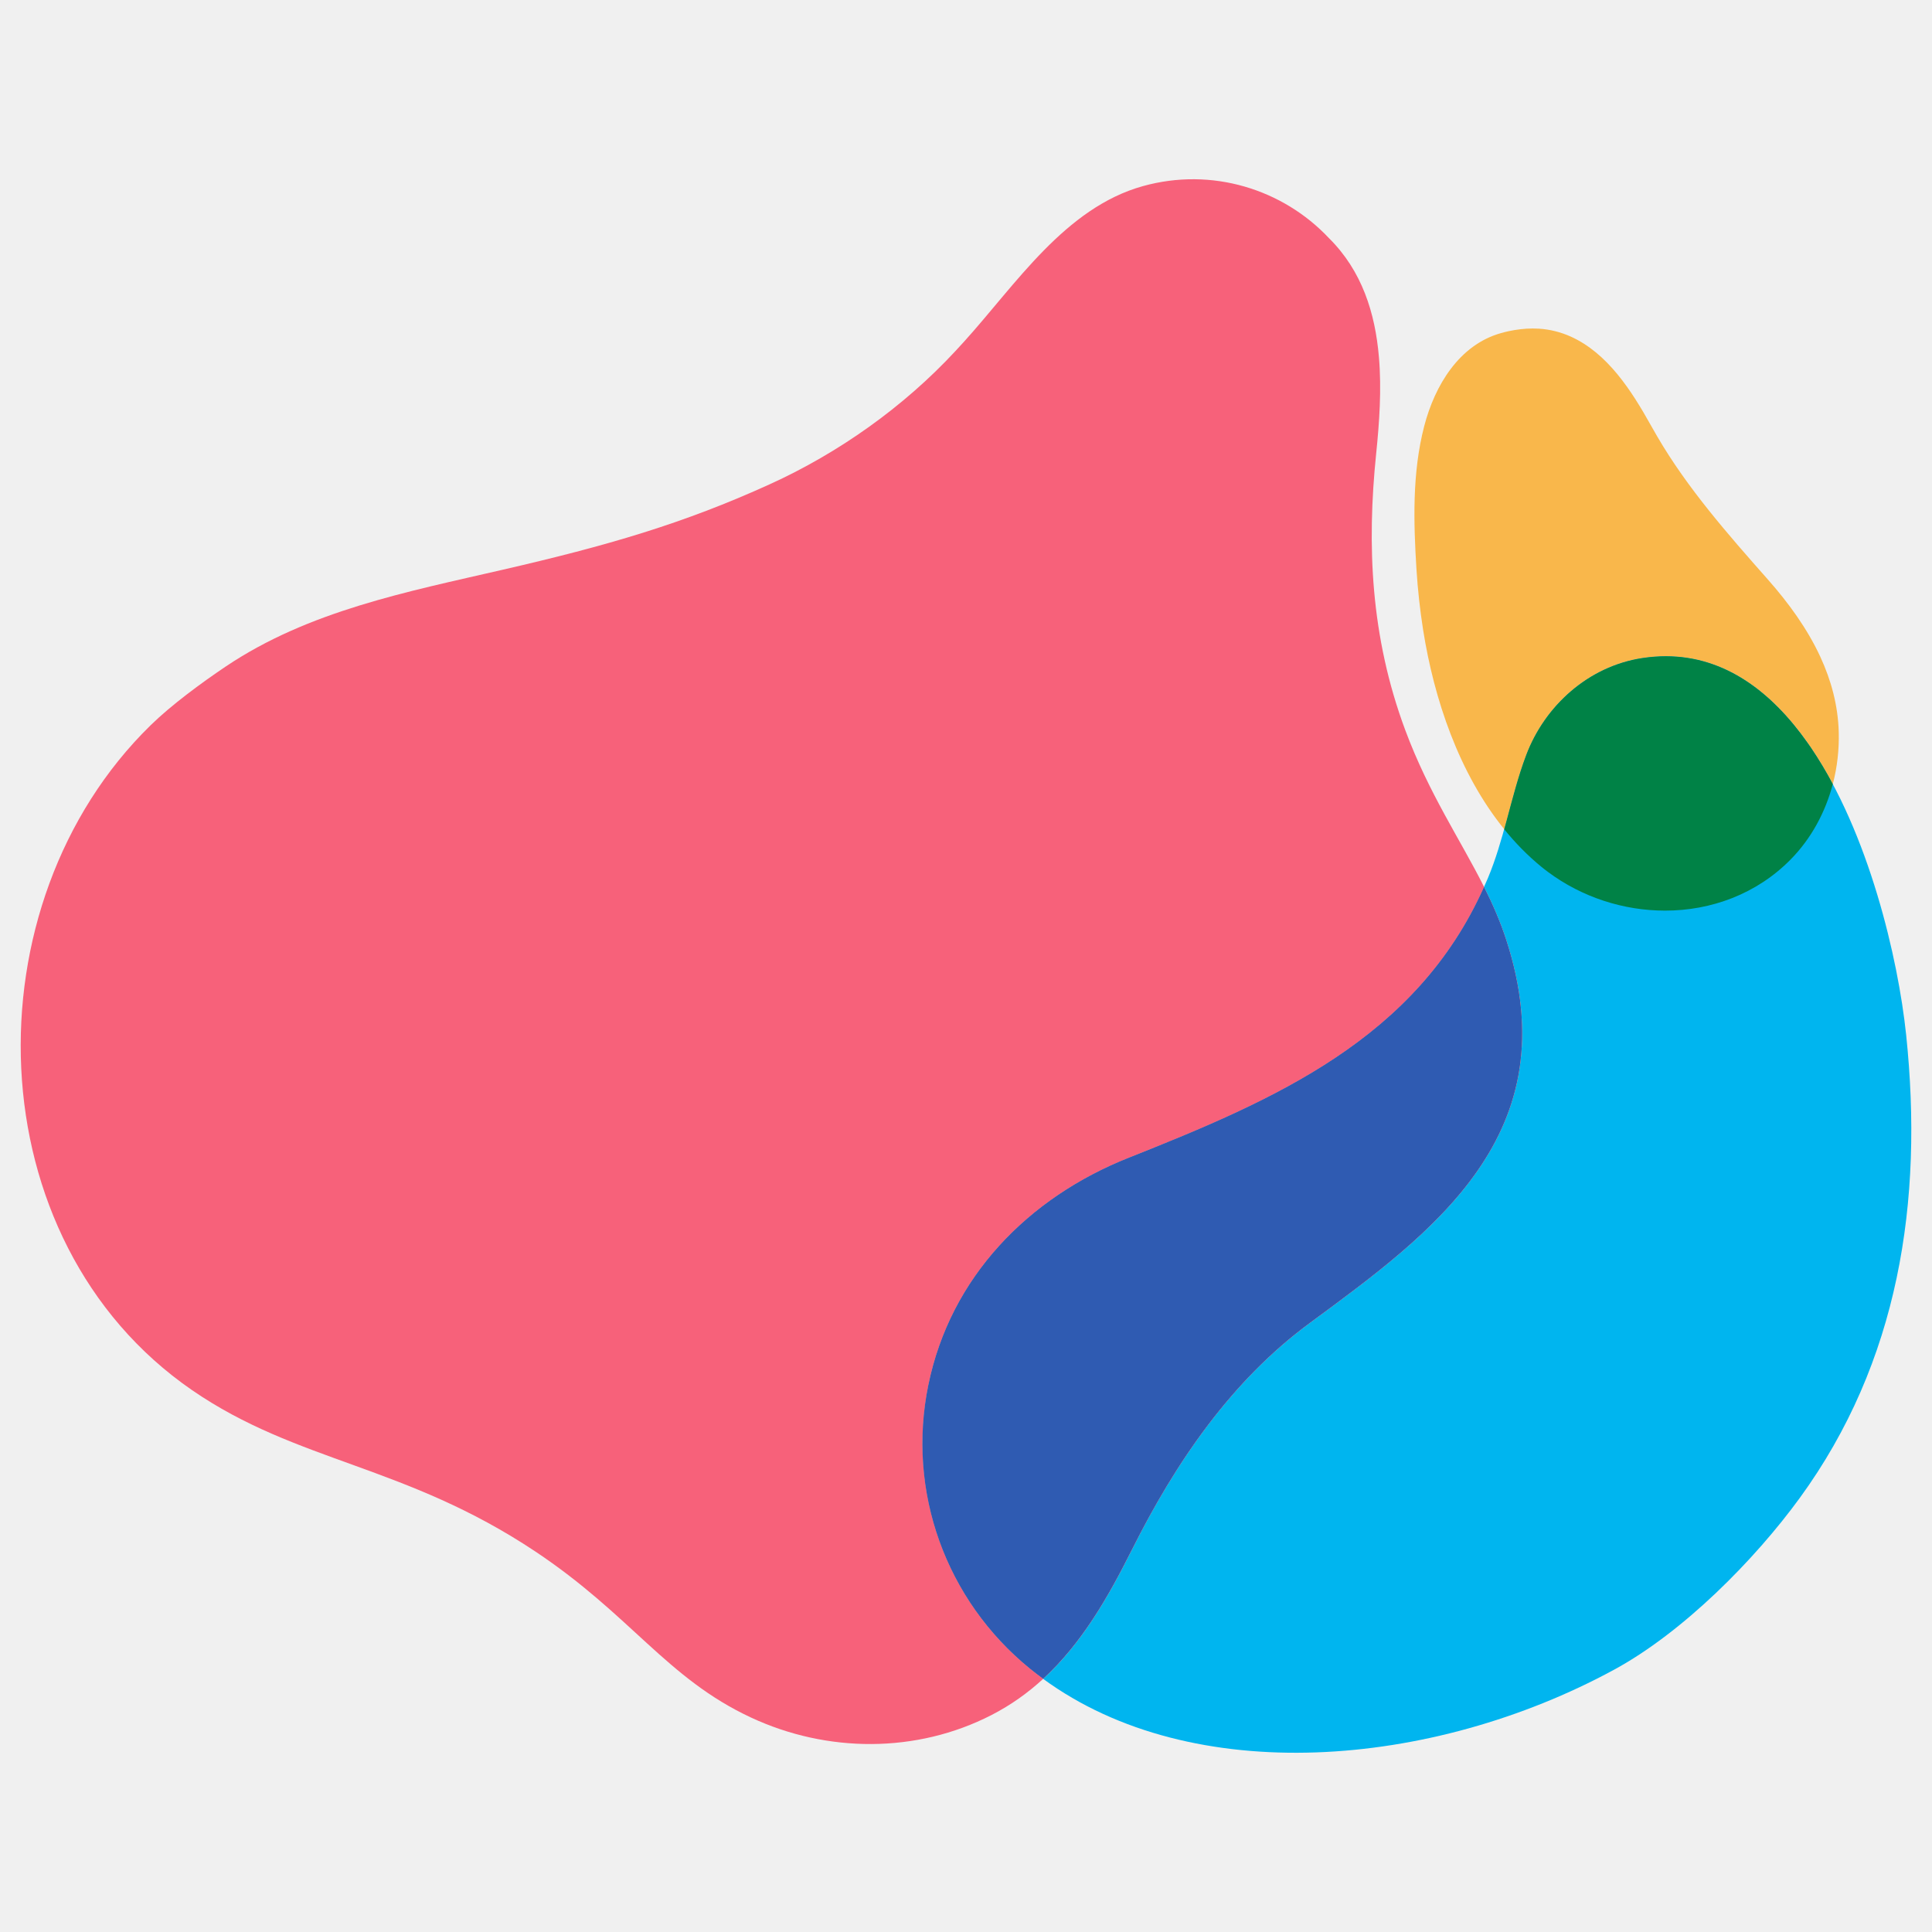
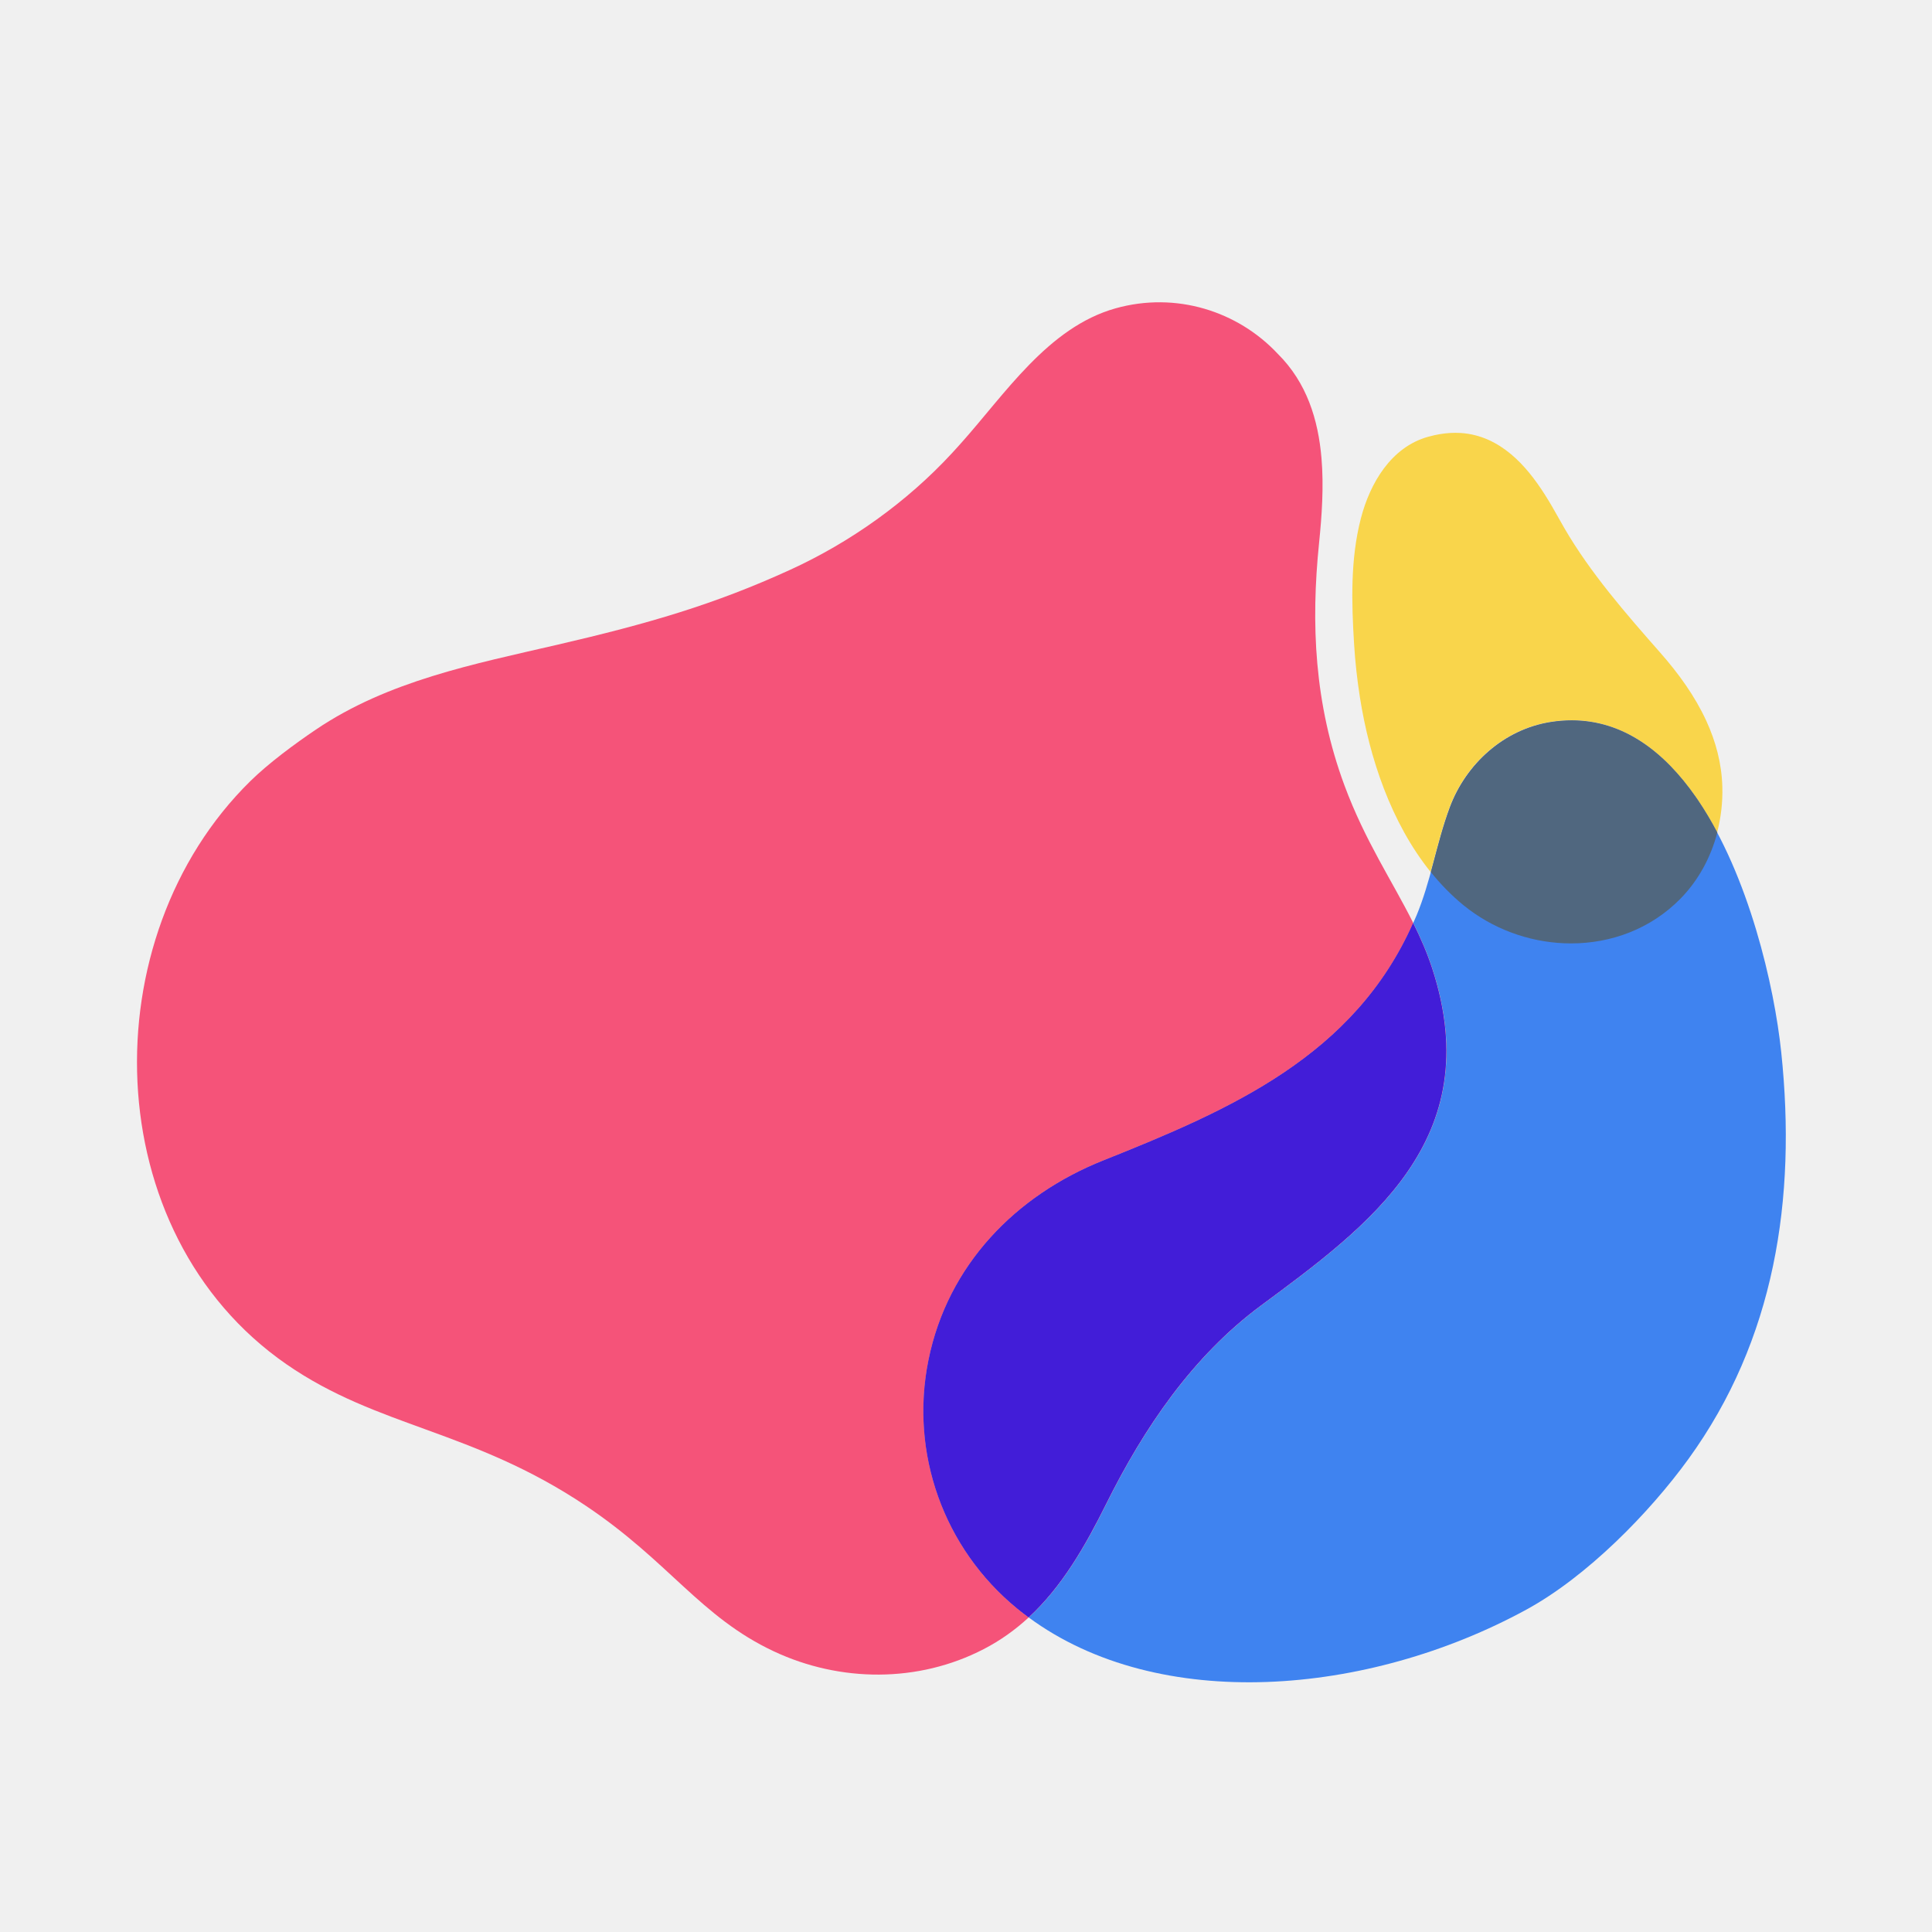
- <svg xmlns="http://www.w3.org/2000/svg" width="320" height="320">
-   <path fill="#f7617a" d="M153.773 229.419c3.67-17.91 16.55-31.05 33.24-37.67 24.15-9.58 47.61-19.7 58.8-44.84-3.97-7.92-9.14-15.46-13.05-25.96-5.77-15.48-6.38-30.66-4.83-45.78.53-5.17.92-10.68.46-16.03-.62-7.29-2.8-14.28-8.29-19.71-7.62-8.09-19.36-11.79-30.81-8.6-12.88 3.59-21.04 16.28-29.58 25.72-.48.53-.96 1.05-1.44 1.57-8.66 9.35-19.45 16.93-30.71 22.06-14.43 6.57-27.02 10.21-44.31 14.19-15.83 3.65-32.14 6.81-45.84 16.01-4.03 2.71-8.99 6.35-12.46 9.74-30.28 29.58-29.16 85.31 6.84 110.12 17.43 12.01 35.22 12.32 56.85 26.72 15.86 10.56 21.79 21.02 35.75 27.52 12.59 5.87 27.41 5.97 39.84-.42 3.23-1.66 6.05-3.69 8.56-6-.74-.54-1.47-1.1-2.19-1.69-13.94-11.35-20.43-29.34-16.82-46.96" />
-   <path fill="#00b5ef" d="M315.713 171.359c-1.32-12.57-6.16-33.39-15.79-47.56-.17-.25-.34-.49-.51-.73-6.72-9.56-15.71-15.86-27.39-14.09-9.02 1.37-16.2 7.98-19.25 16.08-1.33 3.52-2.25 7.17-3.23 10.8-.87 3.23-1.79 6.45-3.09 9.56-.21.5-.43.99-.65 1.48 1.41 2.82 2.67 5.68 3.67 8.75 10.47 32.2-12.16 48.47-32.57 63.5-12.99 9.57-22.23 23.13-29.4 37.48-3.97 7.93-8.35 15.58-14.73 21.44 24.74 18.11 64.35 14.87 94.51-1.48 11.53-6.25 23.36-18.25 30.8-28.46 16.4-22.5 20.54-49.09 17.63-76.78" />
-   <path fill="#f9b74b" d="M253.853 54.409c-1.34 0-2.69.17-4 .45-.41.09-.82.19-1.23.31-6.97 1.95-10.99 8.72-12.73 15.42-2 7.7-1.77 15.86-1.28 23.73.21 3.35.58 6.69 1.1 10.01 1.81 11.45 5.92 23.74 13.44 33.02.14-.49.27-.99.41-1.48.98-3.63 1.9-7.27 3.23-10.8 3.05-8.1 10.23-14.71 19.25-16.08 1.33-.2 2.62-.3 3.87-.3 9.81 0 17.55 5.91 23.51 14.38.17.24.34.48.51.73 1.3 1.91 2.51 3.94 3.64 6.06.73-2.8 1.06-5.71.98-8.61-.12-4.43-1.26-8.59-3.05-12.46-2.16-4.67-5.27-8.94-8.7-12.82-6.56-7.42-13.32-15.1-18.32-23.69-.37-.63-.72-1.26-1.08-1.89-3.16-5.65-7.13-11.9-13.26-14.65a15.24 15.24 0 0 0-5.23-1.3c-.35-.02-.7-.03-1.05-.03" />
-   <path fill="#008246" d="M275.903 108.689c-1.26 0-2.55.1-3.87.3-9.02 1.37-16.2 7.98-19.25 16.08-1.33 3.52-2.25 7.17-3.23 10.8-.13.49-.27.99-.41 1.48 1.85 2.28 3.9 4.38 6.18 6.24.35.29.71.56 1.08.84 5.66 4.21 12.55 6.4 19.38 6.4 7.62 0 15.16-2.74 20.8-8.47 3.42-3.47 5.76-7.83 6.99-12.5a65.658 65.658 0 0 0-3.64-6.06c-.17-.25-.34-.49-.51-.73-5.96-8.47-13.7-14.38-23.51-14.38" />
-   <path fill="#f27875" d="M245.803 146.909c-11.2 25.14-34.65 35.26-58.8 44.84-16.69 6.62-29.57 19.76-33.24 37.67-.66 3.24-.98 6.48-.98 9.7 0 14.3 6.43 28 17.8 37.26.71.58 1.45 1.14 2.19 1.69 6.38-5.86 10.76-13.5 14.73-21.44 7.18-14.35 16.41-27.91 29.4-37.48 16.84-12.4 35.2-25.65 35.21-47.99 0-4.73-.82-9.88-2.65-15.5-1-3.07-2.26-5.93-3.67-8.75" />
-   <path fill="#2f5bb2" d="M187.503 256.629c7.18-14.35 16.41-27.91 29.4-37.48 20.41-15.03 43.04-31.3 32.57-63.5-1-3.07-2.26-5.93-3.67-8.75-11.2 25.14-34.65 35.26-58.8 44.84-16.69 6.62-29.57 19.76-33.24 37.67-3.61 17.62 2.88 35.61 16.82 46.96.71.58 1.45 1.14 2.19 1.69 6.38-5.86 10.76-13.5 14.73-21.44v.01z" />
+ <svg xmlns="http://www.w3.org/2000/svg" width="147" height="147" viewBox="0 0 147 147" fill="none">
+   <g clip-path="url(#clip0_1047_65)">
+     <path d="M70.656 103.464C72.125 96.249 77.284 90.954 83.97 88.287C93.646 84.428 103.042 80.352 107.527 70.224C105.937 67.033 103.867 63.997 102.298 59.765C99.986 53.529 99.742 47.413 100.363 41.323C100.576 39.239 100.73 37.02 100.548 34.865C100.3 31.928 99.428 29.112 97.227 26.926C94.174 23.665 89.472 22.175 84.884 23.459C79.723 24.906 76.454 30.018 73.034 33.819C72.843 34.033 72.65 34.244 72.457 34.454C68.986 38.222 64.663 41.275 60.153 43.34C54.374 45.988 49.329 47.453 42.402 49.058C36.06 50.527 29.526 51.8 24.04 55.509C22.425 56.6 20.438 58.066 19.047 59.434C6.915 71.352 7.365 93.803 21.788 103.797C28.769 108.635 35.897 108.759 44.561 114.561C50.917 118.817 53.292 123.028 58.884 125.648C63.926 128.011 69.866 128.053 74.842 125.479C76.135 124.811 77.265 123.993 78.271 123.064C77.974 122.845 77.681 122.619 77.395 122.384C71.811 117.812 69.211 110.564 70.656 103.464Z" fill="#F55379" />
+     <path d="M135.531 80.079C135.001 75.013 133.064 66.626 129.206 60.92C129.14 60.821 129.071 60.723 129.003 60.626C126.31 56.776 122.708 54.237 118.033 54.951C114.418 55.503 111.544 58.164 110.32 61.428C109.788 62.849 109.419 64.317 109.026 65.779C108.677 67.08 108.308 68.377 107.79 69.63C107.706 69.833 107.616 70.029 107.528 70.228C108.093 71.363 108.599 72.517 108.998 73.752C113.192 86.725 104.128 93.278 95.951 99.332C90.747 103.187 87.047 108.649 84.171 114.431C82.582 117.627 80.826 120.708 78.272 123.068C88.181 130.364 104.051 129.058 116.131 122.474C120.749 119.956 125.489 115.122 128.469 111.009C135.039 101.943 136.7 91.233 135.531 80.079Z" fill="#3F83F0" />
+     <path d="M110.738 32.932C110.2 32.932 109.661 32.998 109.135 33.114C108.97 33.15 108.807 33.191 108.644 33.238C105.85 34.025 104.242 36.749 103.543 39.449C102.74 42.551 102.834 45.838 103.029 49.011C103.112 50.361 103.26 51.706 103.47 53.042C104.193 57.654 105.841 62.606 108.852 66.344C108.907 66.146 108.961 65.946 109.015 65.747C109.408 64.285 109.777 62.816 110.31 61.396C111.533 58.132 114.406 55.471 118.021 54.919C118.552 54.838 119.069 54.799 119.573 54.799C123.504 54.799 126.604 57.181 128.992 60.593C129.06 60.691 129.129 60.789 129.195 60.888C129.716 61.658 130.201 62.476 130.653 63.329C130.947 62.202 131.08 61.03 131.047 59.863C130.998 58.077 130.543 56.404 129.825 54.842C128.959 52.96 127.713 51.239 126.338 49.677C123.709 46.688 121.002 43.595 118.998 40.133C118.852 39.879 118.708 39.626 118.566 39.37C117.302 37.091 115.712 34.574 113.253 33.469C112.592 33.172 111.882 32.994 111.159 32.946C111.019 32.936 110.879 32.932 110.738 32.932Z" fill="#F9D54B" />
+     <path d="M119.587 54.806C119.083 54.806 118.565 54.845 118.035 54.926C114.42 55.478 111.546 58.139 110.323 61.404C109.79 62.824 109.421 64.293 109.028 65.755C108.975 65.954 108.921 66.153 108.866 66.352C109.606 67.271 110.429 68.117 111.341 68.866C111.482 68.982 111.627 69.093 111.773 69.203C114.041 70.897 116.803 71.781 119.537 71.781C122.59 71.781 125.608 70.679 127.868 68.371C129.238 66.972 130.176 65.217 130.667 63.337C130.215 62.484 129.729 61.665 129.209 60.895C129.142 60.797 129.074 60.699 129.006 60.601C126.618 57.189 123.517 54.806 119.587 54.806Z" fill="#50677F" />
+     <path d="M107.519 70.225C103.034 80.353 93.638 84.427 83.963 88.287C77.277 90.954 72.118 96.25 70.648 103.464C70.383 104.768 70.254 106.076 70.254 107.372C70.258 113.135 72.828 118.652 77.386 122.385C77.673 122.62 77.966 122.846 78.263 123.064C80.818 120.705 82.573 117.623 84.163 114.428C87.038 108.646 90.738 103.183 95.943 99.329C102.69 94.332 110.042 88.997 110.048 79.995C110.05 78.088 109.723 76.016 108.989 73.749C108.59 72.513 108.084 71.359 107.519 70.225Z" fill="#F27875" />
+     <path d="M84.163 114.427C87.038 108.645 90.737 103.183 95.942 99.329C104.12 93.274 113.183 86.721 108.989 73.748C108.589 72.514 108.085 71.359 107.519 70.224C103.034 80.352 93.638 84.427 83.962 88.287C77.276 90.953 72.117 96.249 70.648 103.464C69.202 110.563 71.804 117.811 77.386 122.384C77.673 122.619 77.966 122.845 78.263 123.064C80.818 120.704 82.573 117.623 84.163 114.427Z" fill="#421DD8" />
+   </g>
+   <defs>
+     <clipPath id="clip0_1047_65">
+       <rect width="147" height="147" fill="white" />
+     </clipPath>
+   </defs>
</svg>
